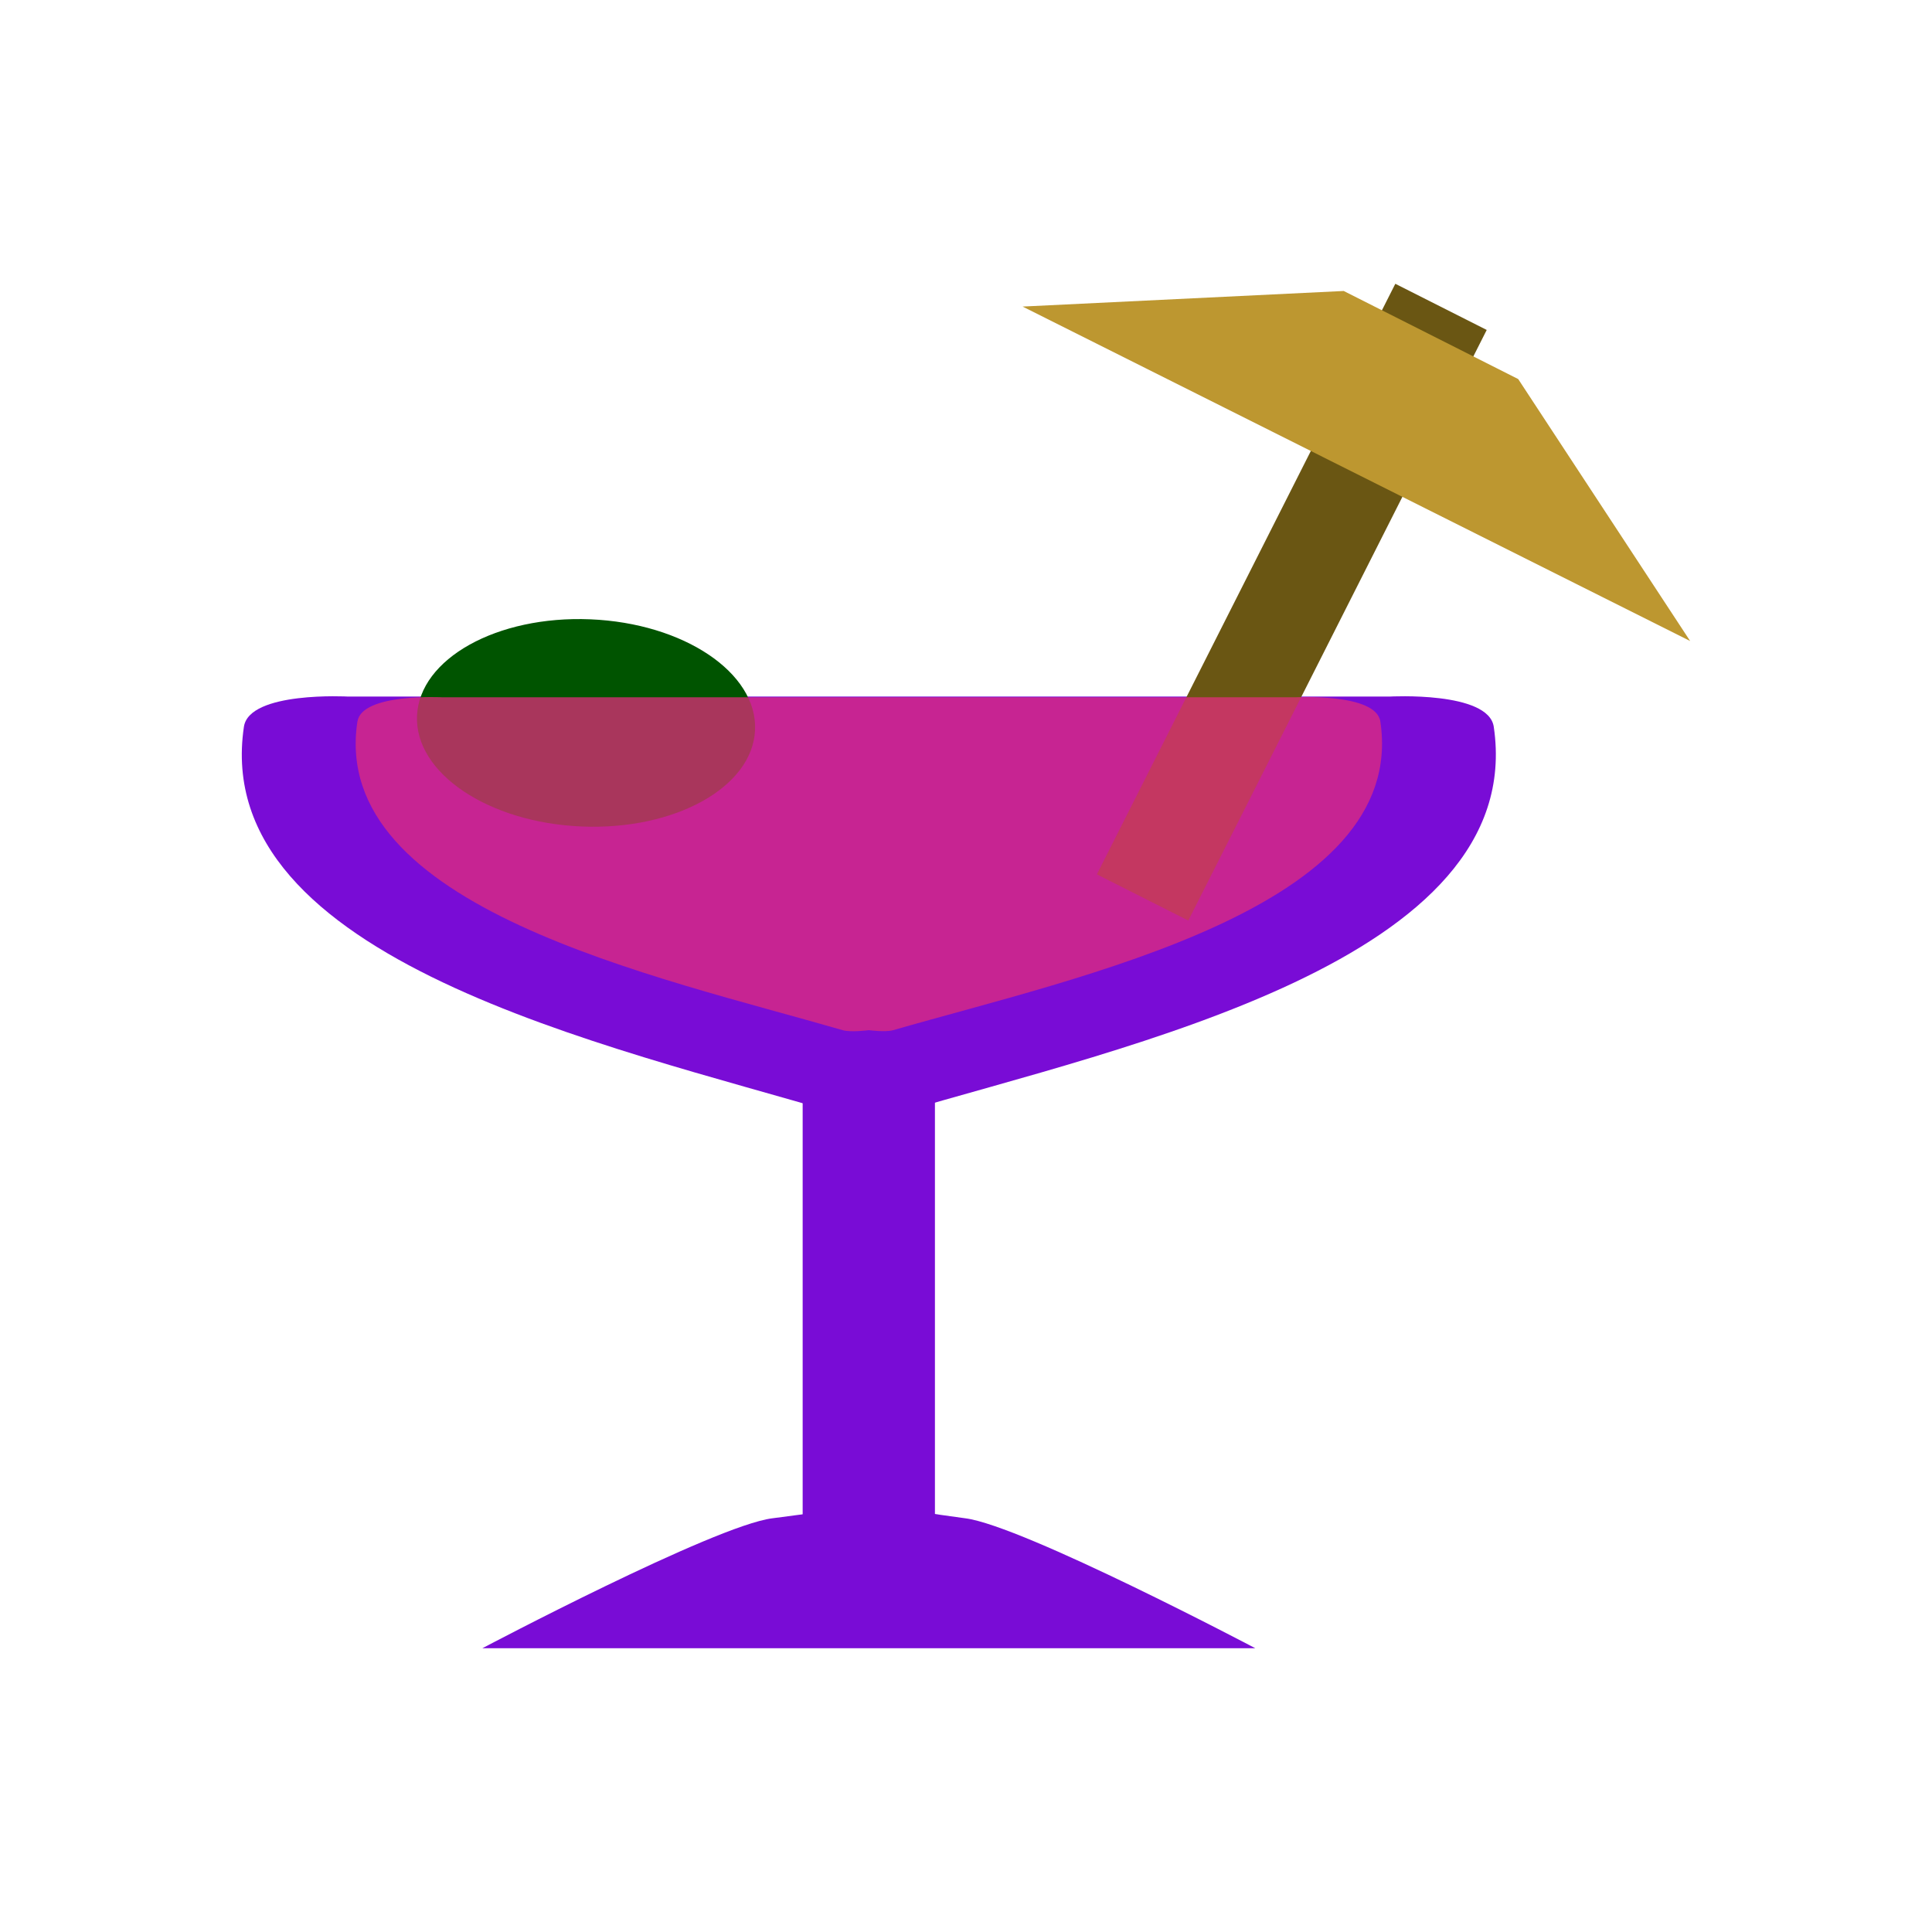
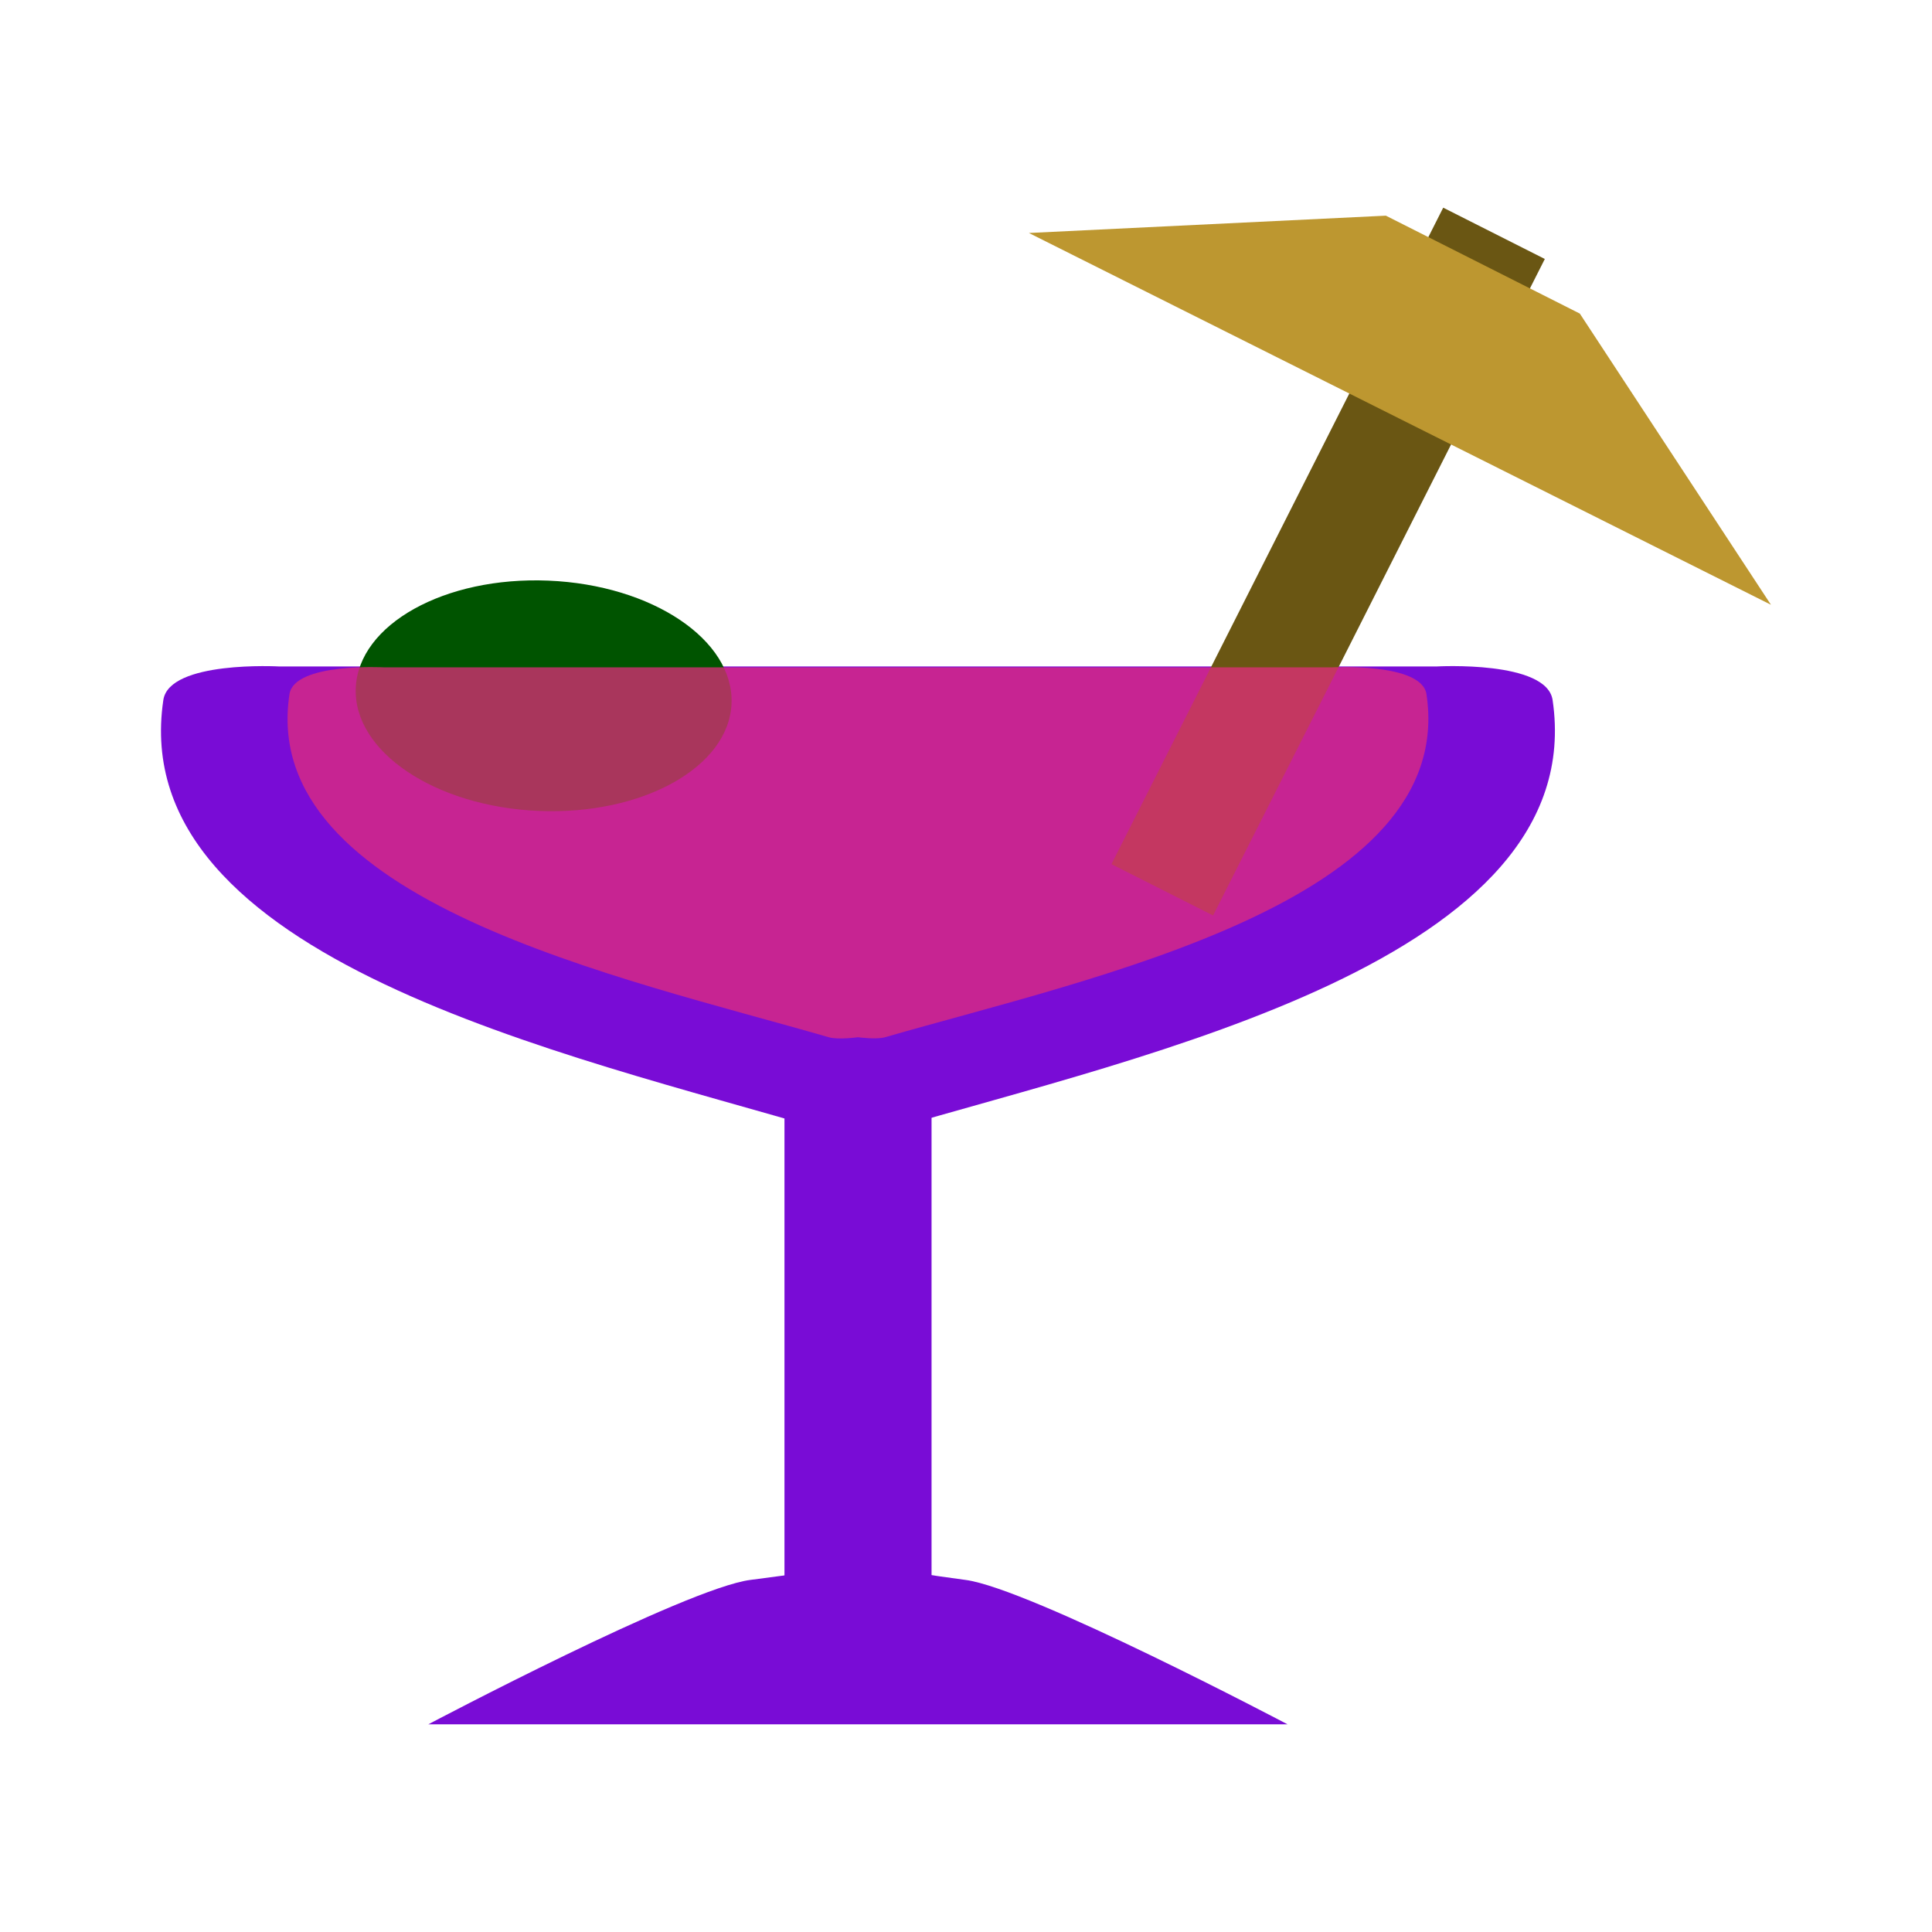
<svg xmlns="http://www.w3.org/2000/svg" width="24" height="24" id="svg2" version="1.1">
  <defs id="defs4" />
  <g id="layer1" transform="translate(0,-1028.362)" />
  <g id="layer2">
-     <path style="fill:#313df2;fill-opacity:1;stroke:#89d7ff;stroke-width:1.077;stroke-linecap:round;stroke-linejoin:miter;stroke-miterlimit:4;stroke-opacity:1;stroke-dasharray:none" d="m 10.146,10.163 c 1.294,0 1.294,0 1.294,0 l 0,0" id="path3987" />
-     <path style="fill:#790cd6;fill-opacity:1;stroke:none" d="m 9.971,13.596 1.643,0 0,6.81 -1.643,0 z" id="path3780" />
-     <path style="fill:#790cd6;fill-opacity:1;stroke:none" d="m 3.03,9.028 c -0.431,2.898 4.555,3.965 7.364,4.8 0.127,0.038 0.399,0 0.399,0 0,0 0.252,0.035 0.37,0 2.817,-0.834 7.823,-1.893 7.393,-4.8 -0.066,-0.444 -1.294,-0.375 -1.294,-0.375 l -6.469,0 -6.469,0 c 0,0 -1.228,-0.069 -1.294,0.375 z" id="path3782" />
-     <path style="fill:#790cd6;fill-opacity:1;stroke:none" d="m 11.993,18.861 c 0.718,0.093 3.601,1.614 3.601,1.614 l -9.602,0 c 0,0 2.883,-1.523 3.601,-1.614 1.99,-0.252 0.586,-0.239 2.4,0 z" id="path3784" />
-     <g id="g3858" transform="matrix(0.891586,0.4528515,-0.4528515,0.891586,5.06964,-6.64372)">
+     <path style="fill:#313df2;fill-opacity:1;stroke:#89d7ff;stroke-width:1.197;stroke-linecap:round;stroke-linejoin:miter;stroke-miterlimit:4;stroke-opacity:1;stroke-dasharray:none" d="m 9.939,9.959 c 1.438,0 1.438,0 1.438,0 l 0,0" id="path3987" />
+     <path style="fill:#790cd6;fill-opacity:1;stroke:none" d="m 9.745,13.774 1.827,0 0,7.57 -1.827,0 z" id="path3780" />
+     <path style="fill:#790cd6;fill-opacity:1;stroke:none" d="m 2.029,8.696 c -0.479,3.222 5.064,4.408 8.186,5.335 0.142,0.042 0.443,0 0.443,0 0,0 0.28,0.039 0.411,0 3.132,-0.927 8.695,-2.104 8.218,-5.335 -0.073,-0.494 -1.438,-0.417 -1.438,-0.417 l -7.191,0 -7.191,0 c 0,0 -1.365,-0.076 -1.438,0.417 z" id="path3782" />
+     <path style="fill:#790cd6;fill-opacity:1;stroke:none" d="m 11.992,19.626 c 0.798,0.104 4.002,1.794 4.002,1.794 l -10.673,0 c 0,0 3.204,-1.693 4.002,-1.794 2.212,-0.28 0.651,-0.266 2.668,0 z" id="path3784" />
+     <g id="g3858" transform="matrix(0.991063,0.5033775,-0.5033775,0.991063,4.296398,-8.723858)">
      <path id="path3773" d="m 15.539,3.513 1.272,-0.003 0.017,8.22 -1.272,0.003 z" style="fill:#6a5613;fill-opacity:1;stroke:none" />
      <path id="path3775" d="m 17.436,3.877 -2.428,0.006 -3.469,1.979 9.275,-0.051 z" style="fill:#bd9730;fill-opacity:1;stroke:none" />
    </g>
-     <path style="fill:#005400;fill-opacity:1;fill-rule:nonzero;stroke:none" id="path3819" d="m 34.093,0.23 a 1.91,1.484 0 1 1 -3.82,0 1.91,1.484 0 1 1 3.82,0 z" transform="matrix(1.099328,0.0455302,-0.03591659,0.8672067,-28.09145,7.315489)" />
-     <path id="path3786" d="m 4.44,8.962 c -0.353,2.315 3.728,3.168 6.027,3.835 0.104,0.03 0.326,0 0.326,0 0,0 0.206,0.028 0.303,0 2.306,-0.666 6.402,-1.513 6.051,-3.835 -0.054,-0.355 -1.059,-0.3 -1.059,-0.3 l -5.294,0 -5.294,0 c 0,0 -1.005,-0.054 -1.059,0.3 z" style="fill:#e22c7b;fill-opacity:0.749;stroke:none" />
+     <path style="fill:#005400;fill-opacity:1;fill-rule:nonzero;stroke:none" id="path3819" d="m 34.093,0.23 a 1.91,1.484 0 1 1 -3.82,0 1.91,1.484 0 1 1 3.82,0 z" transform="matrix(1.221983,0.05061014,-0.03992391,0.9639636,-32.56458,6.792824)" />
+     <path id="path3786" d="m 3.596,8.623 c -0.392,2.574 4.144,3.521 6.699,4.262 0.116,0.034 0.363,0 0.363,0 0,0 0.229,0.031 0.336,0 2.563,-0.741 7.116,-1.681 6.726,-4.262 -0.06,-0.394 -1.177,-0.333 -1.177,-0.333 l -5.885,0 -5.885,0 c 0,0 -1.117,-0.061 -1.177,0.333 z" style="fill:#e22c7b;fill-opacity:0.749;stroke:none" />
  </g>
</svg>
